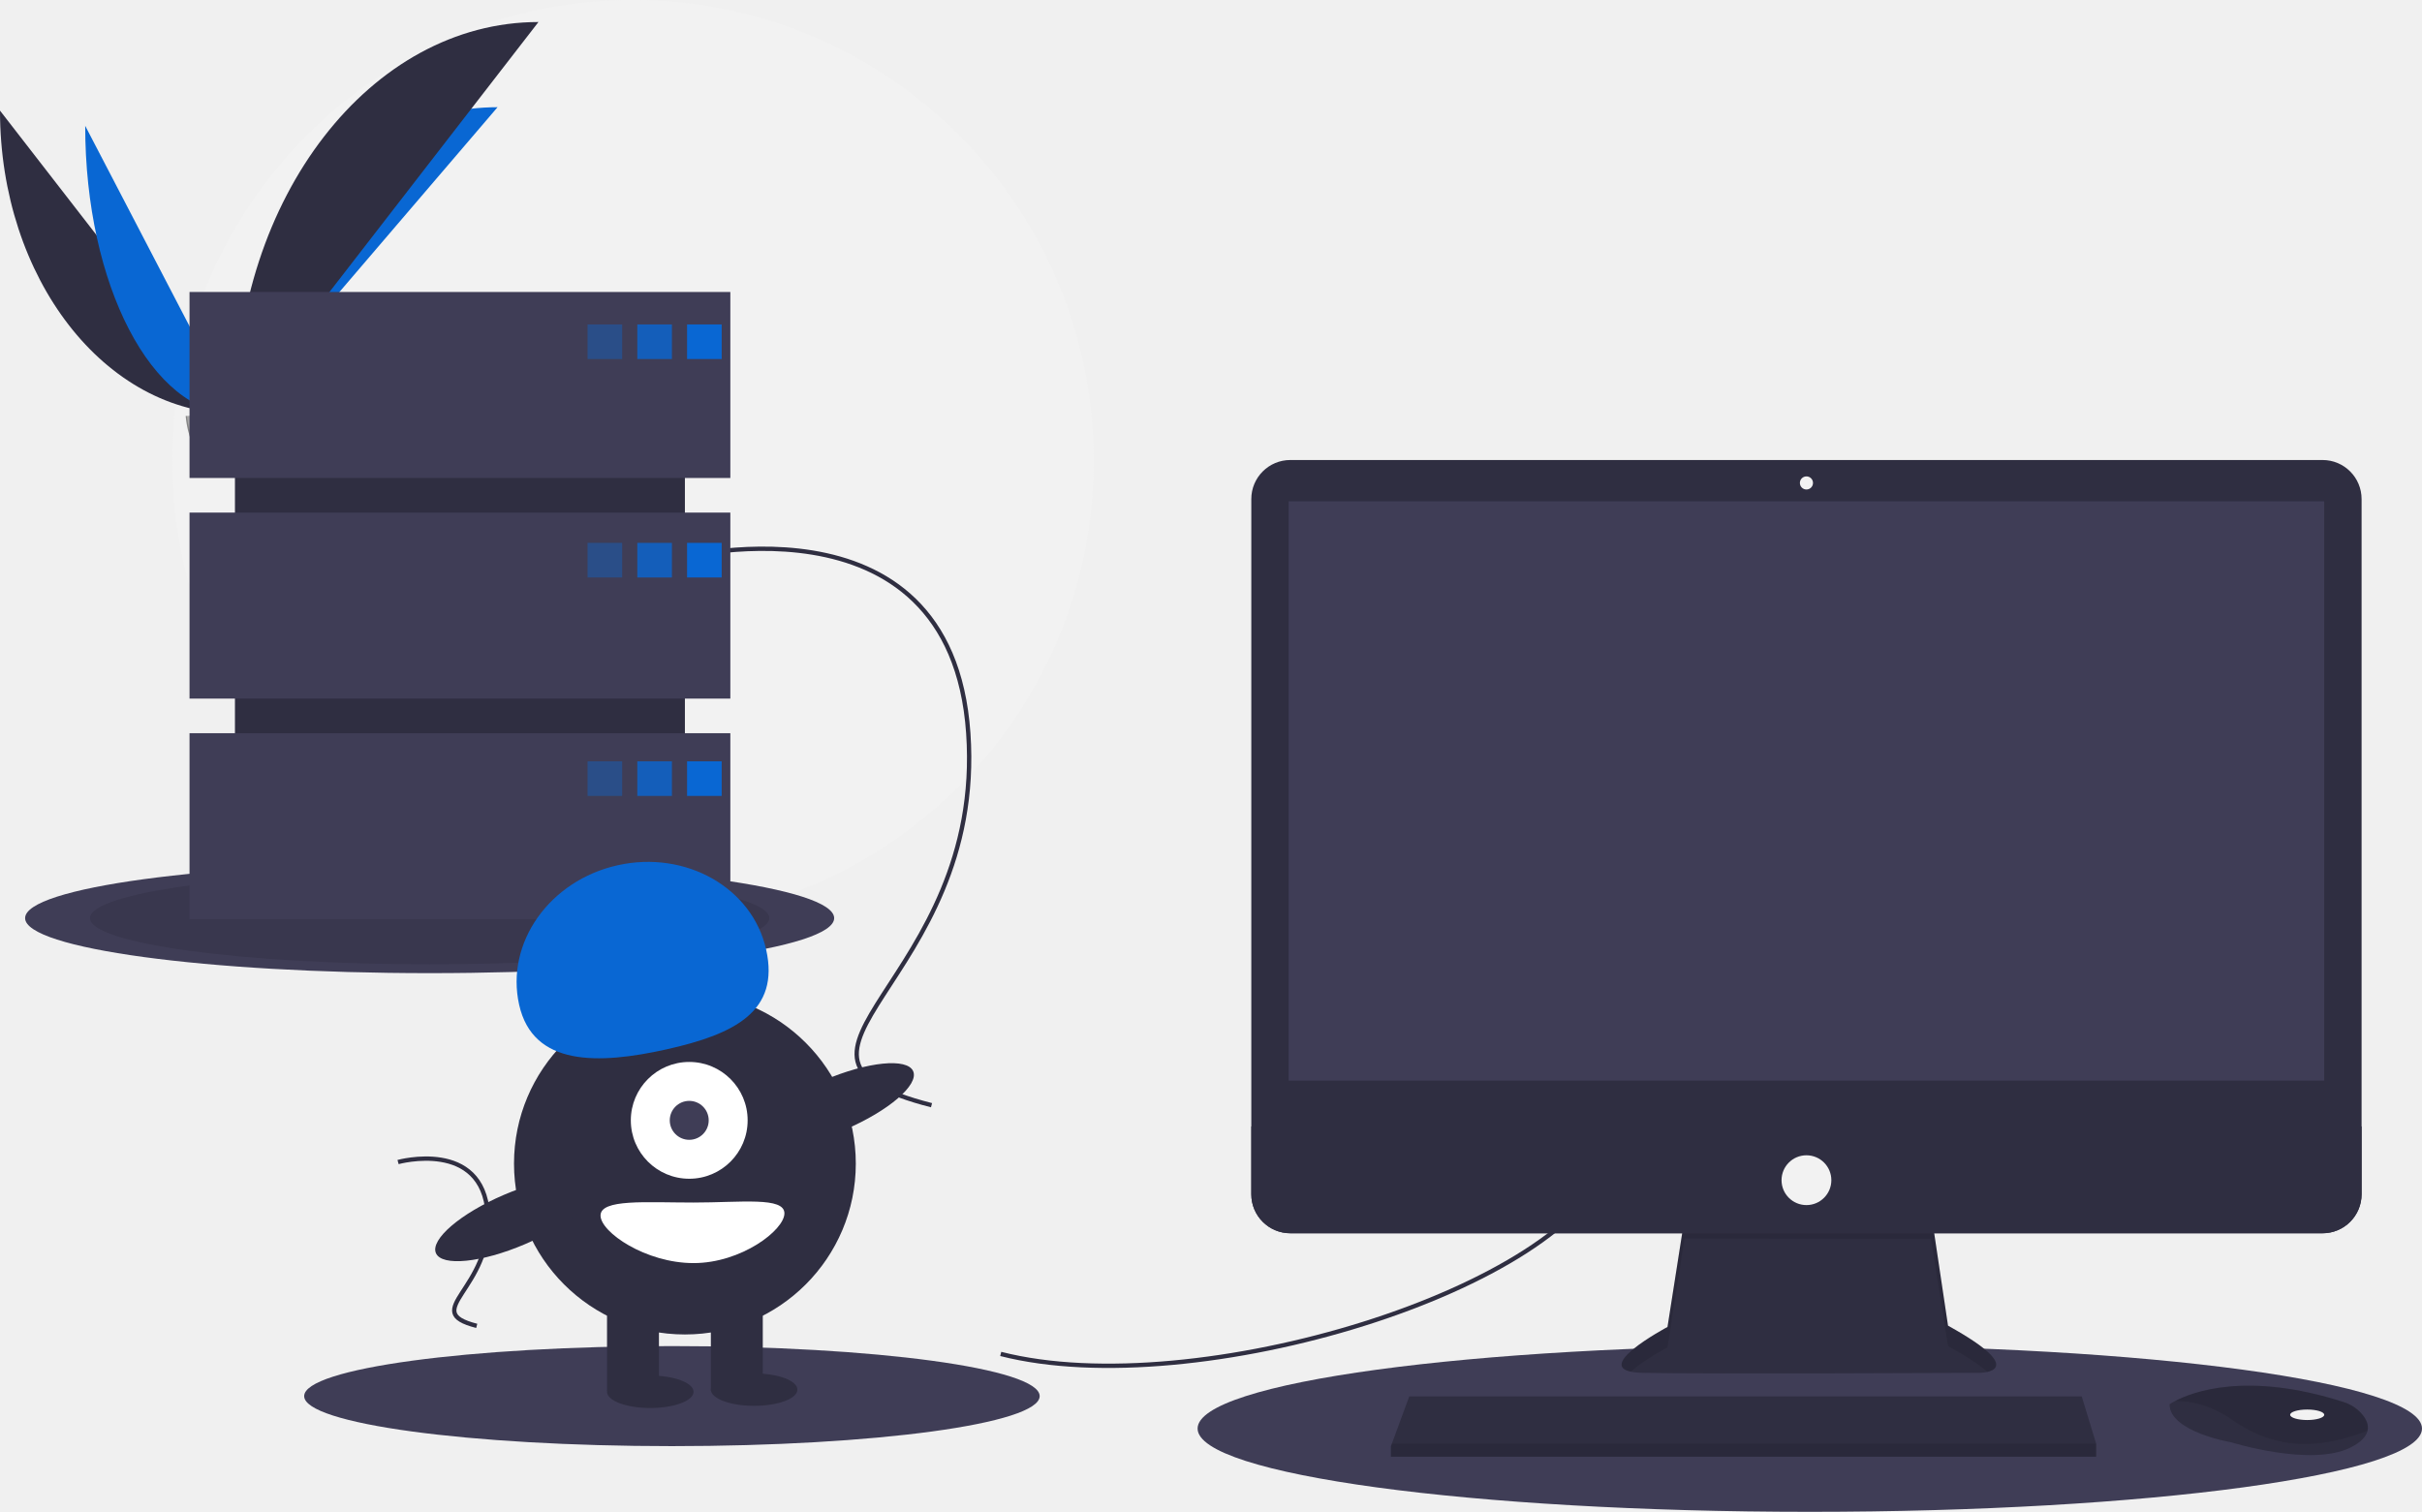
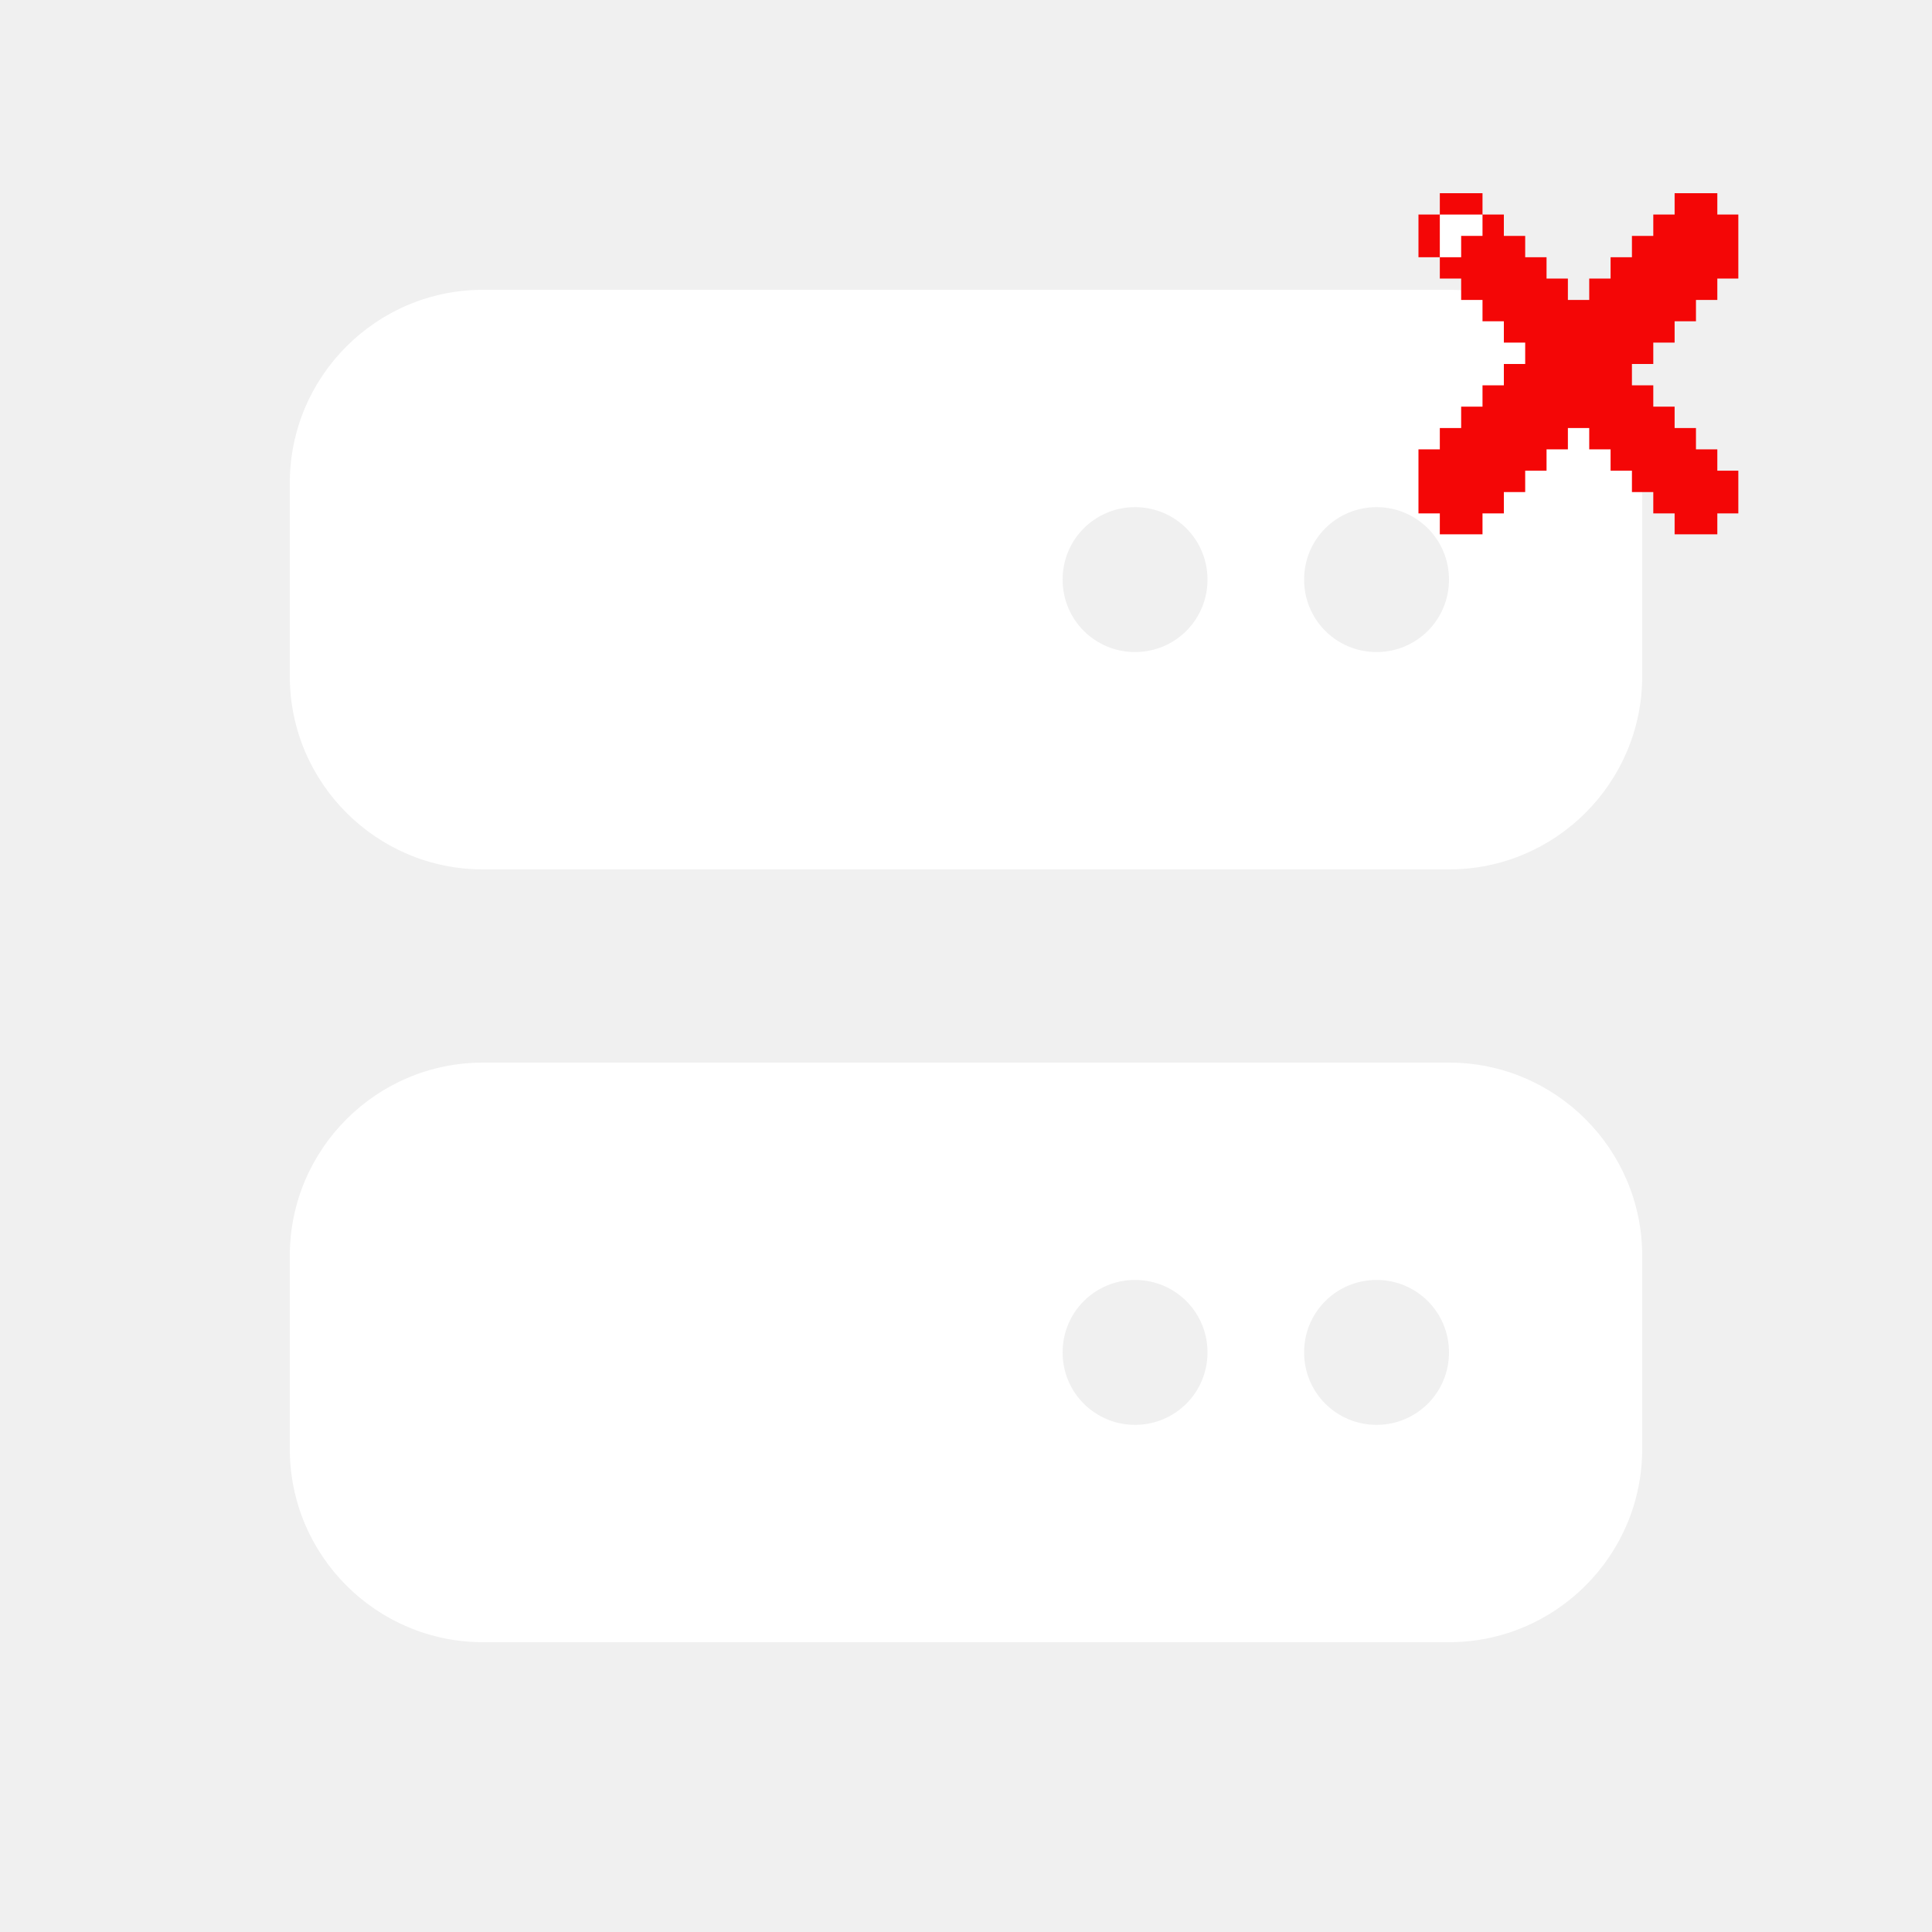
- <svg xmlns="http://www.w3.org/2000/svg" id="aa03ddf9-f8f2-4819-a4ce-be9b0a220741" data-name="Layer 1" width="1119.609" height="699" viewBox="0 0 1119.609 699">
-   <circle cx="292.609" cy="213" r="213" fill="#f2f2f2" />
-   <path d="M31.391,151.642c0,77.498,48.618,140.208,108.701,140.208" transform="translate(-31.39089 -100.5)" fill="#2f2e41" />
-   <path d="M140.092,291.851c0-78.369,54.255-141.784,121.304-141.784" transform="translate(-31.39089 -100.5)" fill="#0967d3" />
-   <path d="M70.775,158.668c0,73.615,31.003,133.183,69.316,133.183" transform="translate(-31.39089 -100.5)" fill="#0967d3" />
-   <path d="M140.092,291.851c0-100.138,62.71-181.168,140.208-181.168" transform="translate(-31.39089 -100.5)" fill="#2f2e41" />
-   <path d="M117.224,292.839s15.416-.475,20.061-3.783,23.713-7.258,24.866-1.953,23.167,26.388,5.763,26.529-40.439-2.711-45.076-5.535S117.224,292.839,117.224,292.839Z" transform="translate(-31.39089 -100.5)" fill="#a8a8a8" />
-   <path d="M168.224,311.785c-17.404.14-40.439-2.711-45.076-5.535-3.531-2.151-4.938-9.869-5.409-13.43-.326.014-.515.02-.515.02s.976,12.433,5.613,15.257,27.672,5.676,45.076,5.535c5.024-.041,6.759-1.828,6.664-4.475C173.879,310.756,171.963,311.755,168.224,311.785Z" transform="translate(-31.39089 -100.5)" opacity="0.2" />
-   <ellipse cx="198.609" cy="424.5" rx="187" ry="25.44" fill="#3f3d56" />
-   <ellipse cx="198.609" cy="424.5" rx="157" ry="21.359" opacity="0.1" />
-   <ellipse cx="836.609" cy="660.5" rx="283" ry="38.5" fill="#3f3d56" />
-   <ellipse cx="310.609" cy="645.5" rx="170" ry="23.127" fill="#3f3d56" />
-   <path d="M494,726.5c90,23,263-30,282-90" transform="translate(-31.39089 -100.5)" fill="none" stroke="#2f2e41" stroke-miterlimit="10" stroke-width="2" />
-   <path d="M341,359.5s130-36,138,80-107,149-17,172" transform="translate(-31.39089 -100.5)" fill="none" stroke="#2f2e41" stroke-miterlimit="10" stroke-width="2" />
-   <path d="M215.402,637.783s39.072-10.82,41.477,24.044-32.16,44.783-5.109,51.696" transform="translate(-31.39089 -100.5)" fill="none" stroke="#2f2e41" stroke-miterlimit="10" stroke-width="2" />
-   <path d="M810.096,663.74,802.218,714.035s-38.782,20.603-11.513,21.209,155.733,0,155.733,0,24.845,0-14.543-21.815l-7.878-52.719Z" transform="translate(-31.39089 -100.5)" fill="#2f2e41" />
-   <path d="M785.219,734.698c6.193-5.51,16.999-11.252,16.999-11.252l7.878-50.295,113.922.107,7.878,49.582c9.185,5.087,14.875,8.987,18.204,11.978,5.059-1.154,10.587-5.444-18.204-21.389l-7.878-52.719-113.922,3.03L802.218,714.035S769.63,731.35,785.219,734.698Z" transform="translate(-31.39089 -100.5)" opacity="0.1" />
-   <rect x="578.433" y="212.689" width="513.253" height="357.52" rx="18.046" fill="#2f2e41" />
-   <rect x="595.703" y="231.777" width="478.713" height="267.837" fill="#3f3d56" />
-   <circle cx="835.059" cy="223.293" r="3.03" fill="#f2f2f2" />
-   <path d="M1123.077,621.322V652.663a18.043,18.043,0,0,1-18.046,18.046H627.869A18.043,18.043,0,0,1,609.824,652.663V621.322Z" transform="translate(-31.39089 -100.5)" fill="#2f2e41" />
-   <polygon points="968.978 667.466 968.978 673.526 642.968 673.526 642.968 668.678 643.417 667.466 651.452 645.651 962.312 645.651 968.978 667.466" fill="#2f2e41" />
-   <path d="M1125.828,762.034c-.594,2.539-2.836,5.217-7.902,7.75-18.179,9.089-55.143-2.424-55.143-2.424s-28.48-4.848-28.48-17.573a22.725,22.725,0,0,1,2.497-1.485c7.643-4.044,32.984-14.021,77.918.422a18.739,18.739,0,0,1,8.541,5.597C1125.079,756.454,1126.507,759.157,1125.828,762.034Z" transform="translate(-31.39089 -100.5)" fill="#2f2e41" />
-   <path d="M1125.828,762.034c-22.251,8.526-42.084,9.162-62.439-4.975-10.265-7.126-19.591-8.89-26.59-8.756,7.643-4.044,32.984-14.021,77.918.422a18.739,18.739,0,0,1,8.541,5.597C1125.079,756.454,1126.507,759.157,1125.828,762.034Z" transform="translate(-31.39089 -100.5)" opacity="0.1" />
-   <ellipse cx="1066.538" cy="654.135" rx="7.878" ry="2.424" fill="#f2f2f2" />
-   <circle cx="835.059" cy="545.667" r="11.513" fill="#f2f2f2" />
-   <polygon points="968.978 667.466 968.978 673.526 642.968 673.526 642.968 668.678 643.417 667.466 968.978 667.466" opacity="0.1" />
-   <rect x="108.609" y="159" width="208" height="242" fill="#2f2e41" />
-   <rect x="87.609" y="135" width="250" height="86" fill="#3f3d56" />
-   <rect x="87.609" y="237" width="250" height="86" fill="#3f3d56" />
-   <rect x="87.609" y="339" width="250" height="86" fill="#3f3d56" />
-   <rect x="271.609" y="150" width="16" height="16" fill="#0967d3" opacity="0.4" />
-   <rect x="294.609" y="150" width="16" height="16" fill="#0967d3" opacity="0.8" />
-   <rect x="317.609" y="150" width="16" height="16" fill="#0967d3" />
-   <rect x="271.609" y="251" width="16" height="16" fill="#0967d3" opacity="0.4" />
-   <rect x="294.609" y="251" width="16" height="16" fill="#0967d3" opacity="0.8" />
-   <rect x="317.609" y="251" width="16" height="16" fill="#0967d3" />
-   <rect x="271.609" y="352" width="16" height="16" fill="#0967d3" opacity="0.4" />
-   <rect x="294.609" y="352" width="16" height="16" fill="#0967d3" opacity="0.8" />
-   <rect x="317.609" y="352" width="16" height="16" fill="#0967d3" />
-   <circle cx="316.609" cy="538" r="79" fill="#2f2e41" />
-   <rect x="280.609" y="600" width="24" height="43" fill="#2f2e41" />
-   <rect x="328.609" y="600" width="24" height="43" fill="#2f2e41" />
-   <ellipse cx="300.609" cy="643.5" rx="20" ry="7.5" fill="#2f2e41" />
-   <ellipse cx="348.609" cy="642.5" rx="20" ry="7.5" fill="#2f2e41" />
-   <circle cx="318.609" cy="518" r="27" fill="#fff" />
-   <circle cx="318.609" cy="518" r="9" fill="#3f3d56" />
-   <path d="M271.367,565.032c-6.379-28.568,14.012-57.434,45.544-64.475s62.265,10.41,68.644,38.978-14.519,39.104-46.051,46.145S277.746,593.6,271.367,565.032Z" transform="translate(-31.39089 -100.5)" fill="#0967d3" />
-   <ellipse cx="417.215" cy="611.344" rx="39.5" ry="12.4" transform="translate(-238.2867 112.9804) rotate(-23.17116)" fill="#2f2e41" />
-   <ellipse cx="269.215" cy="664.344" rx="39.5" ry="12.4" transform="translate(-271.0797 59.02084) rotate(-23.17116)" fill="#2f2e41" />
-   <path d="M394,661.5c0,7.732-19.909,23-42,23s-43-14.268-43-22,20.909-6,43-6S394,653.768,394,661.5Z" transform="translate(-31.39089 -100.5)" fill="#fff" />
+ <svg xmlns="http://www.w3.org/2000/svg" width="640" zoomAndPan="magnify" viewBox="0 0 480 480" height="640" preserveAspectRatio="xMidYMid meet" version="1.0">
+   <defs>
+     <clipPath id="a3a022b3fc">
+       <path d="M 352.383 48 L 431.883 48 L 431.883 132.75 L 352.383 132.75 Z M 352.383 48 " clip-rule="nonzero" />
+     </clipPath>
+   </defs>
+   <path fill="#ffffff" d="M 120 72 C 93.523 72 72 93.523 72 120 L 72 168 C 72 194.477 93.523 216 120 216 L 360 216 C 386.477 216 408 194.477 408 168 L 408 120 C 408 93.523 386.477 72 360 72 Z M 282 126 C 291.977 126 300 134.023 300 144 C 300 153.977 291.977 162 282 162 C 272.023 162 264 153.977 264 144 C 264 134.023 272.023 126 282 126 Z M 324 144 C 324 134.023 332.023 126 342 126 C 351.977 126 360 134.023 360 144 C 360 153.977 351.977 162 342 162 C 332.023 162 324 153.977 324 144 Z M 120 264 C 93.523 264 72 285.523 72 312 L 72 360 C 72 386.477 93.523 408 120 408 L 360 408 C 386.477 408 408 386.477 408 360 L 408 312 C 408 285.523 386.477 264 360 264 Z M 282 318 C 291.977 318 300 326.023 300 336 C 300 345.977 291.977 354 282 354 C 272.023 354 264 345.977 264 336 C 264 326.023 272.023 318 282 318 Z M 324 336 C 324 326.023 332.023 318 342 318 C 351.977 318 360 326.023 360 336 C 360 345.977 351.977 354 342 354 C 332.023 354 324 345.977 324 336 Z M 324 336 " fill-opacity="1" fill-rule="nonzero" />
+   <g clip-path="url(#a3a022b3fc)">
+     <path fill="#f40606" d="M 405.449 90.426 L 405.449 95.73 L 410.754 95.73 L 410.754 101.035 L 416.055 101.035 L 416.055 106.34 L 421.359 106.34 L 421.359 111.641 L 426.664 111.641 L 426.664 116.945 L 431.965 116.945 L 431.965 127.551 L 426.664 127.551 L 426.664 132.855 L 416.055 132.855 L 416.055 127.551 L 410.754 127.551 L 410.754 122.25 L 405.449 122.25 L 405.449 116.945 L 400.145 116.945 L 400.145 111.641 L 394.84 111.641 L 394.84 106.34 L 389.539 106.34 L 389.539 111.641 L 384.234 111.641 L 384.234 116.945 L 378.93 116.945 L 378.93 122.25 L 373.629 122.25 L 373.629 127.551 L 368.324 127.551 L 368.324 132.855 L 357.719 132.855 L 357.719 127.551 L 352.414 127.551 L 352.414 111.641 L 357.719 111.641 L 357.719 106.34 L 363.02 106.34 L 363.02 101.035 L 368.324 101.035 L 368.324 95.73 L 373.629 95.73 L 373.629 90.426 L 378.93 90.426 L 378.93 85.125 L 373.629 85.125 L 373.629 79.82 L 368.324 79.82 L 368.324 74.516 L 363.02 74.516 L 363.02 69.215 L 357.719 69.215 L 357.719 63.91 L 352.414 63.91 L 352.414 53.305 L 357.719 53.305 L 357.719 48 L 368.324 48 L 368.324 53.305 L 373.629 53.305 L 373.629 58.605 L 378.93 58.605 L 378.93 63.91 L 384.234 63.91 L 384.234 69.215 L 389.539 69.215 L 389.539 74.516 L 394.84 74.516 L 394.84 69.215 L 400.145 69.215 L 400.145 63.91 L 405.449 63.91 L 405.449 58.605 L 410.754 58.605 L 410.754 53.305 L 416.055 53.305 L 416.055 48 L 426.664 48 L 426.664 53.305 L 431.965 53.305 L 431.965 69.215 L 426.664 69.215 L 426.664 74.516 L 421.359 74.516 L 421.359 79.82 L 416.055 79.82 L 416.055 85.125 L 410.754 85.125 L 410.754 90.426 Z M 405.449 90.426 " fill-opacity="1" fill-rule="nonzero" />
+   </g>
+   <path fill="#ffffff" d="M 368.324 53.305 L 368.324 58.605 L 363.02 58.605 L 363.02 63.91 L 357.719 63.91 L 357.719 53.305 Z M 368.324 53.305 " fill-opacity="1" fill-rule="nonzero" />
</svg>
